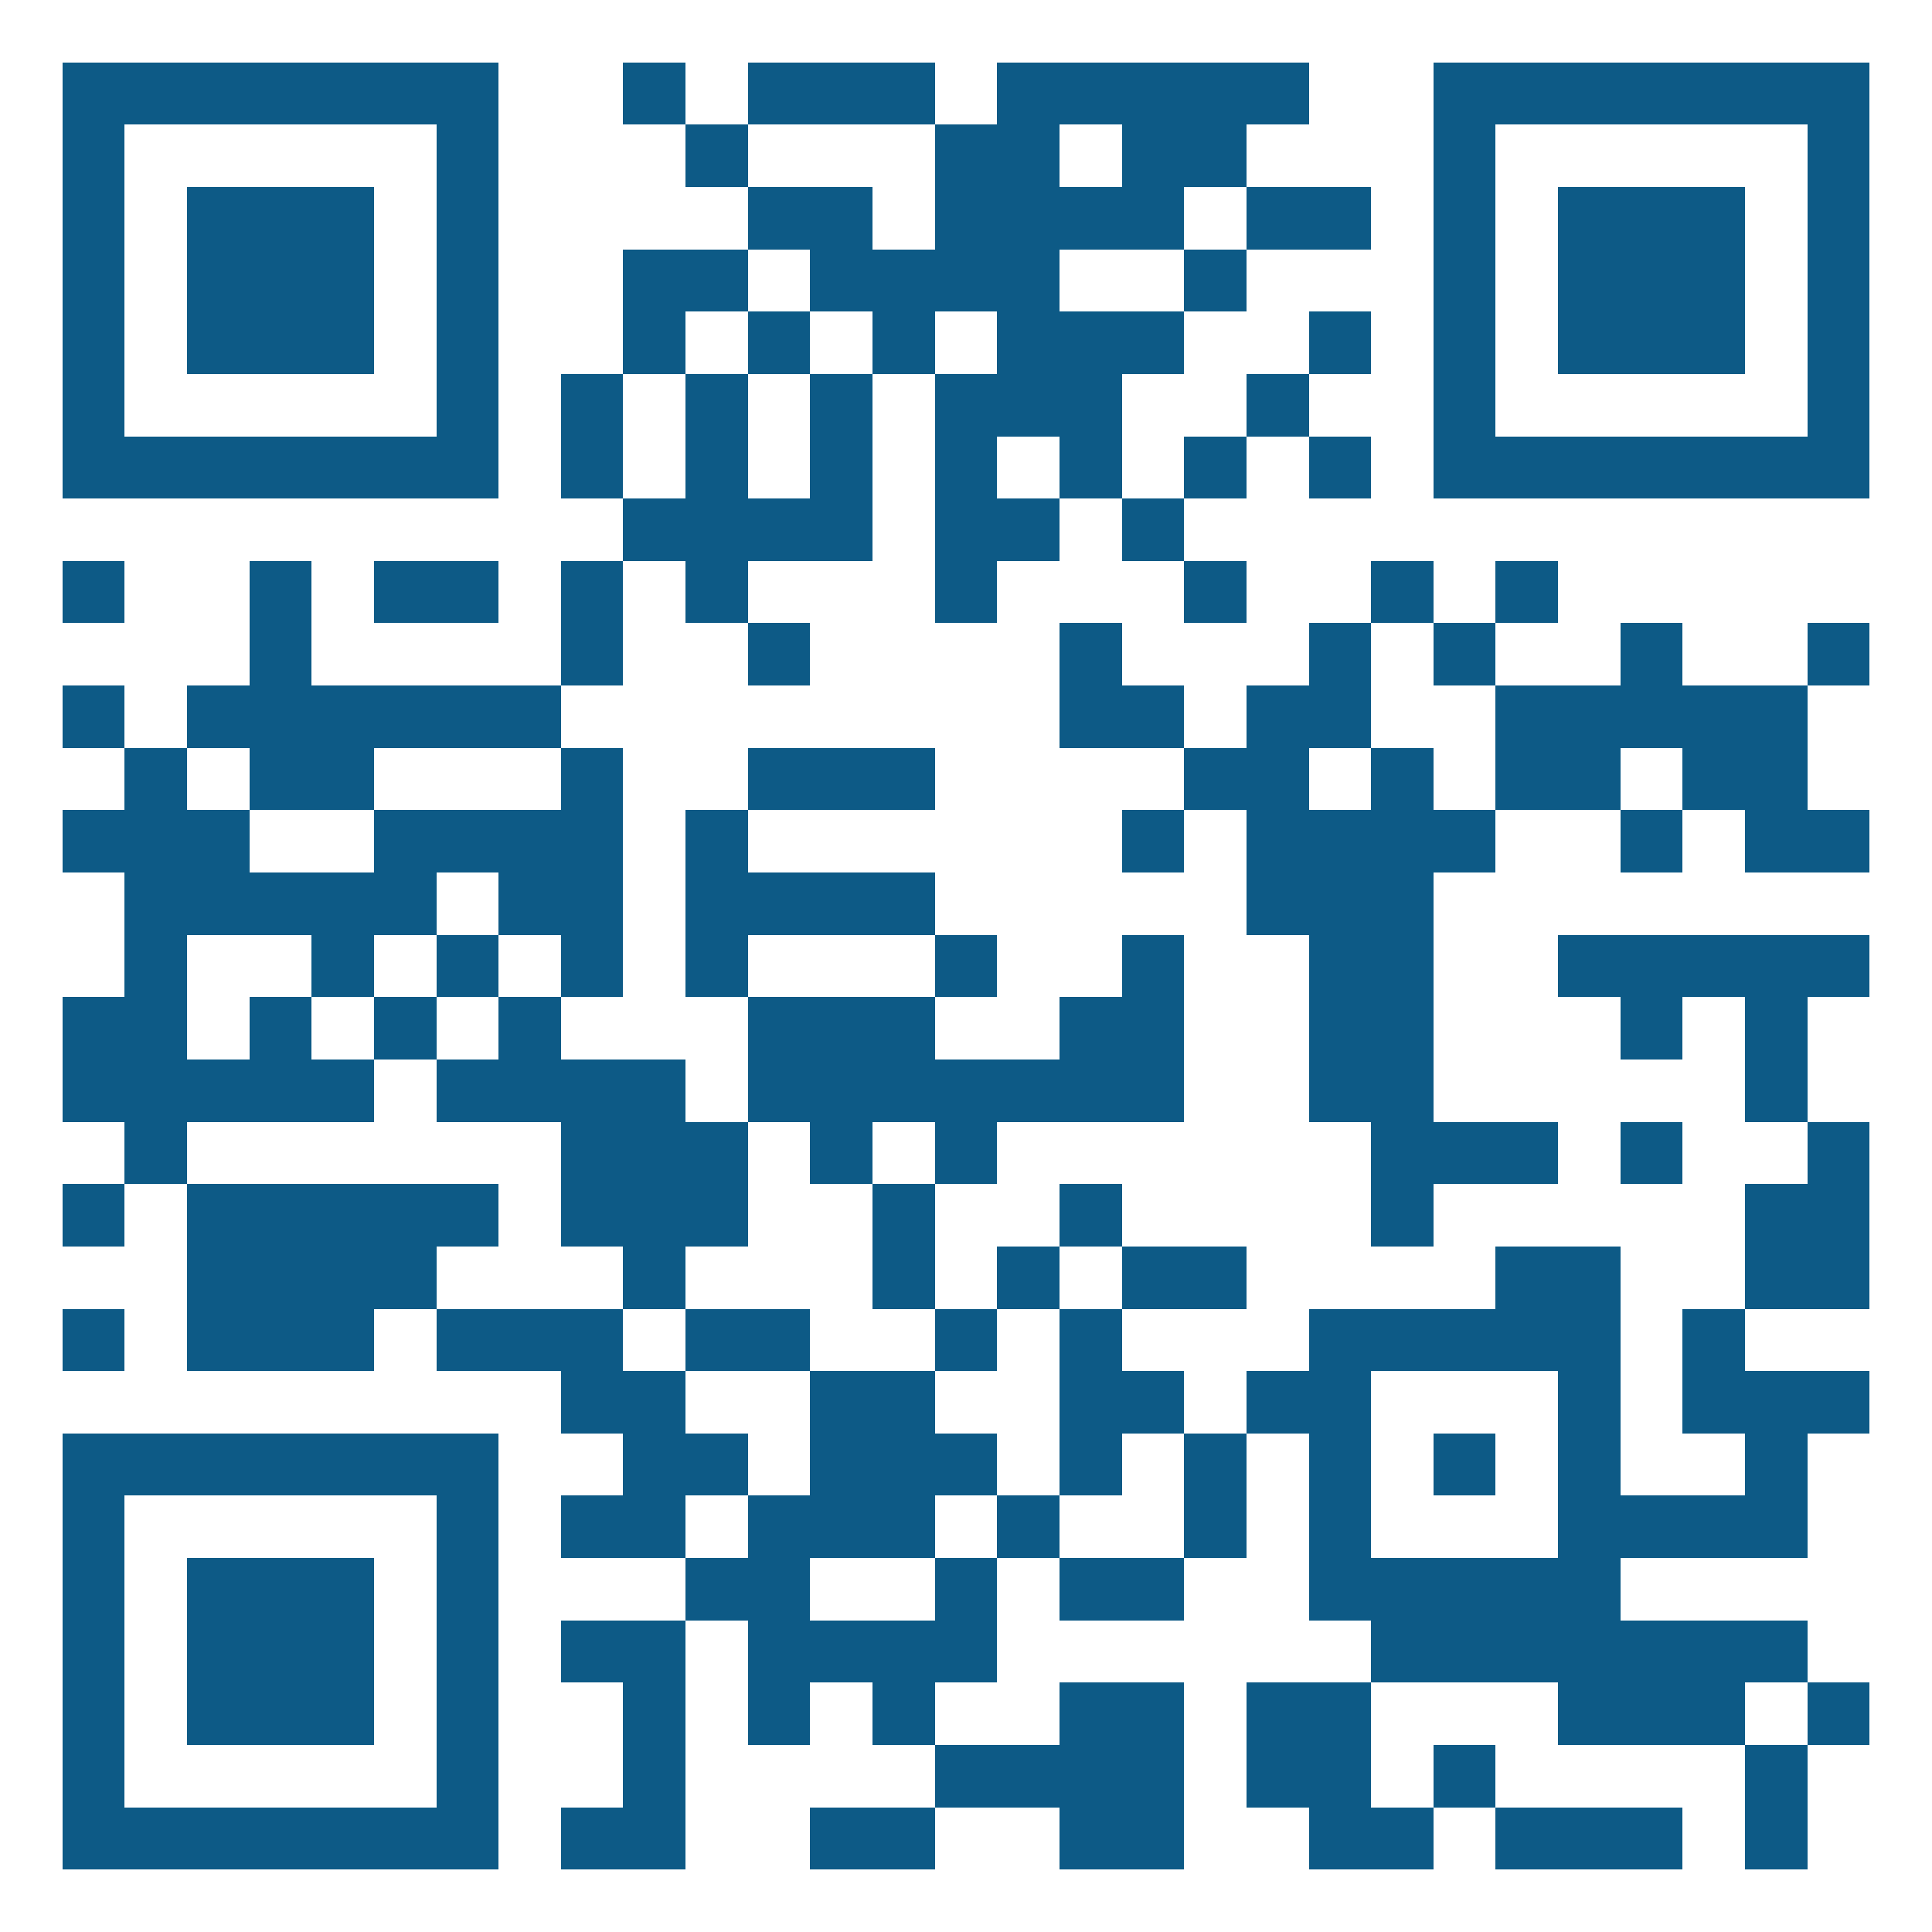
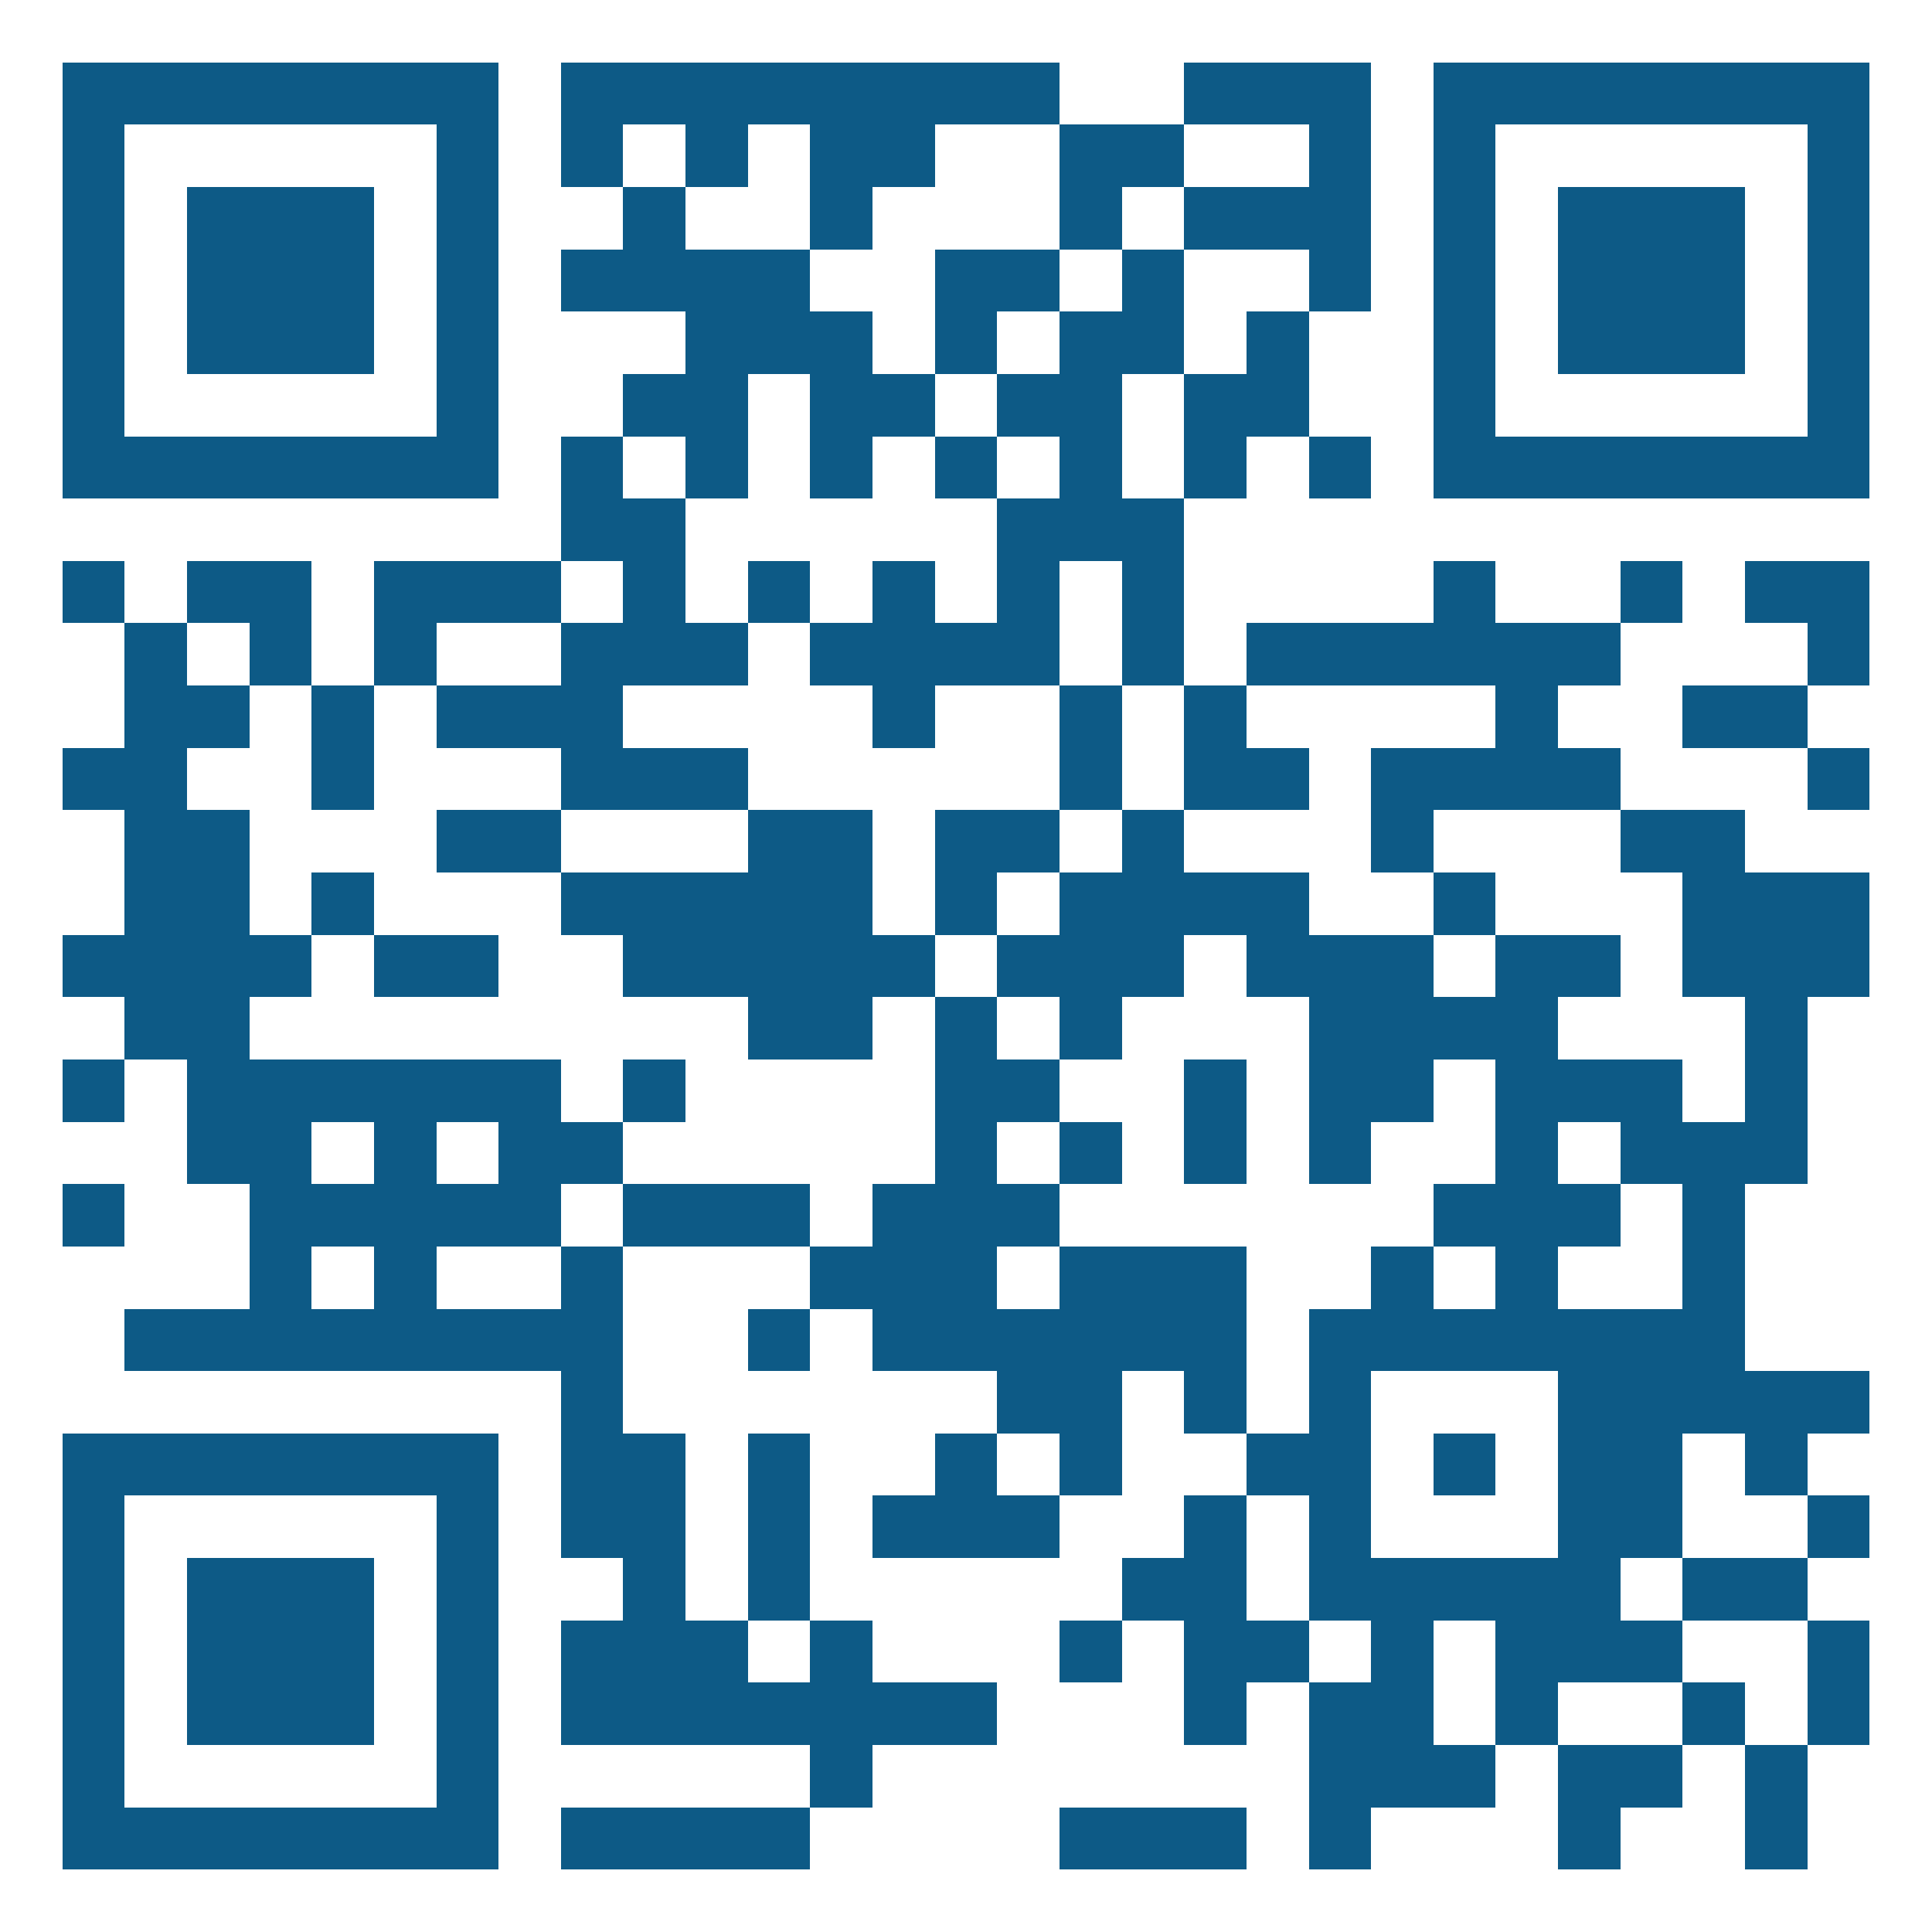
<svg xmlns="http://www.w3.org/2000/svg" width="900" height="900" viewBox="0 0 31 31" shape-rendering="crispEdges">
  <path fill="#ffffff" d="M0 0h31v31H0z" />
-   <path stroke="#0d5a86" d="M1 1.5h7m2 0h1m1 0h3m1 0h5m2 0h7M1 2.5h1m5 0h1m3 0h1m3 0h2m1 0h2m3 0h1m5 0h1M1 3.5h1m1 0h3m1 0h1m4 0h2m1 0h4m1 0h2m1 0h1m1 0h3m1 0h1M1 4.5h1m1 0h3m1 0h1m2 0h2m1 0h4m2 0h1m3 0h1m1 0h3m1 0h1M1 5.5h1m1 0h3m1 0h1m2 0h1m1 0h1m1 0h1m1 0h3m2 0h1m1 0h1m1 0h3m1 0h1M1 6.5h1m5 0h1m1 0h1m1 0h1m1 0h1m1 0h3m2 0h1m2 0h1m5 0h1M1 7.5h7m1 0h1m1 0h1m1 0h1m1 0h1m1 0h1m1 0h1m1 0h1m1 0h7M10 8.5h4m1 0h2m1 0h1M1 9.5h1m2 0h1m1 0h2m1 0h1m1 0h1m3 0h1m3 0h1m2 0h1m1 0h1M4 10.5h1m4 0h1m2 0h1m4 0h1m3 0h1m1 0h1m2 0h1m2 0h1M1 11.5h1m1 0h6m8 0h2m1 0h2m2 0h5M2 12.5h1m1 0h2m3 0h1m2 0h3m4 0h2m1 0h1m1 0h2m1 0h2M1 13.5h3m2 0h4m1 0h1m6 0h1m1 0h4m2 0h1m1 0h2M2 14.5h5m1 0h2m1 0h4m5 0h3M2 15.5h1m2 0h1m1 0h1m1 0h1m1 0h1m3 0h1m2 0h1m2 0h2m2 0h5M1 16.5h2m1 0h1m1 0h1m1 0h1m3 0h3m2 0h2m2 0h2m3 0h1m1 0h1M1 17.5h5m1 0h4m1 0h7m2 0h2m5 0h1M2 18.5h1m6 0h3m1 0h1m1 0h1m6 0h3m1 0h1m2 0h1M1 19.5h1m1 0h5m1 0h3m2 0h1m2 0h1m4 0h1m5 0h2M3 20.5h4m3 0h1m3 0h1m1 0h1m1 0h2m4 0h2m2 0h2M1 21.5h1m1 0h3m1 0h3m1 0h2m2 0h1m1 0h1m3 0h5m1 0h1M9 22.5h2m2 0h2m2 0h2m1 0h2m3 0h1m1 0h3M1 23.5h7m2 0h2m1 0h3m1 0h1m1 0h1m1 0h1m1 0h1m1 0h1m2 0h1M1 24.5h1m5 0h1m1 0h2m1 0h3m1 0h1m2 0h1m1 0h1m3 0h4M1 25.5h1m1 0h3m1 0h1m3 0h2m2 0h1m1 0h2m2 0h5M1 26.5h1m1 0h3m1 0h1m1 0h2m1 0h4m6 0h7M1 27.5h1m1 0h3m1 0h1m2 0h1m1 0h1m1 0h1m2 0h2m1 0h2m3 0h3m1 0h1M1 28.5h1m5 0h1m2 0h1m4 0h4m1 0h2m1 0h1m4 0h1M1 29.5h7m1 0h2m2 0h2m2 0h2m2 0h2m1 0h3m1 0h1" />
+   <path stroke="#0d5a86" d="M1 1.5h7m1 0h8m2 0h3m1 0h7M1 2.5h1m5 0h1m1 0h1m1 0h1m1 0h2m2 0h2m2 0h1m1 0h1m5 0h1M1 3.5h1m1 0h3m1 0h1m2 0h1m2 0h1m3 0h1m1 0h3m1 0h1m1 0h3m1 0h1M1 4.5h1m1 0h3m1 0h1m1 0h4m2 0h2m1 0h1m2 0h1m1 0h1m1 0h3m1 0h1M1 5.5h1m1 0h3m1 0h1m3 0h3m1 0h1m1 0h2m1 0h1m2 0h1m1 0h3m1 0h1M1 6.5h1m5 0h1m2 0h2m1 0h2m1 0h2m1 0h2m2 0h1m5 0h1M1 7.5h7m1 0h1m1 0h1m1 0h1m1 0h1m1 0h1m1 0h1m1 0h1m1 0h7M9 8.5h2m5 0h3M1 9.5h1m1 0h2m1 0h3m1 0h1m1 0h1m1 0h1m1 0h1m1 0h1m4 0h1m2 0h1m1 0h2M2 10.5h1m1 0h1m1 0h1m2 0h3m1 0h4m1 0h1m1 0h6m3 0h1M2 11.5h2m1 0h1m1 0h3m4 0h1m2 0h1m1 0h1m4 0h1m2 0h2M1 12.5h2m2 0h1m3 0h3m5 0h1m1 0h2m1 0h4m3 0h1M2 13.5h2m3 0h2m3 0h2m1 0h2m1 0h1m3 0h1m3 0h2M2 14.5h2m1 0h1m3 0h5m1 0h1m1 0h4m2 0h1m3 0h3M1 15.5h4m1 0h2m2 0h5m1 0h3m1 0h3m1 0h2m1 0h3M2 16.5h2m8 0h2m1 0h1m1 0h1m3 0h4m3 0h1M1 17.5h1m1 0h6m1 0h1m4 0h2m2 0h1m1 0h2m1 0h3m1 0h1M3 18.5h2m1 0h1m1 0h2m5 0h1m1 0h1m1 0h1m1 0h1m2 0h1m1 0h3M1 19.5h1m2 0h5m1 0h3m1 0h3m6 0h3m1 0h1M4 20.5h1m1 0h1m2 0h1m3 0h3m1 0h3m2 0h1m1 0h1m2 0h1M2 21.5h8m2 0h1m1 0h6m1 0h7M9 22.5h1m6 0h2m1 0h1m1 0h1m3 0h5M1 23.5h7m1 0h2m1 0h1m2 0h1m1 0h1m2 0h2m1 0h1m1 0h2m1 0h1M1 24.5h1m5 0h1m1 0h2m1 0h1m1 0h3m2 0h1m1 0h1m3 0h2m2 0h1M1 25.5h1m1 0h3m1 0h1m2 0h1m1 0h1m5 0h2m1 0h5m1 0h2M1 26.5h1m1 0h3m1 0h1m1 0h3m1 0h1m3 0h1m1 0h2m1 0h1m1 0h3m2 0h1M1 27.5h1m1 0h3m1 0h1m1 0h7m3 0h1m1 0h2m1 0h1m2 0h1m1 0h1M1 28.5h1m5 0h1m5 0h1m7 0h3m1 0h2m1 0h1M1 29.5h7m1 0h4m4 0h3m1 0h1m3 0h1m2 0h1" />
</svg>
